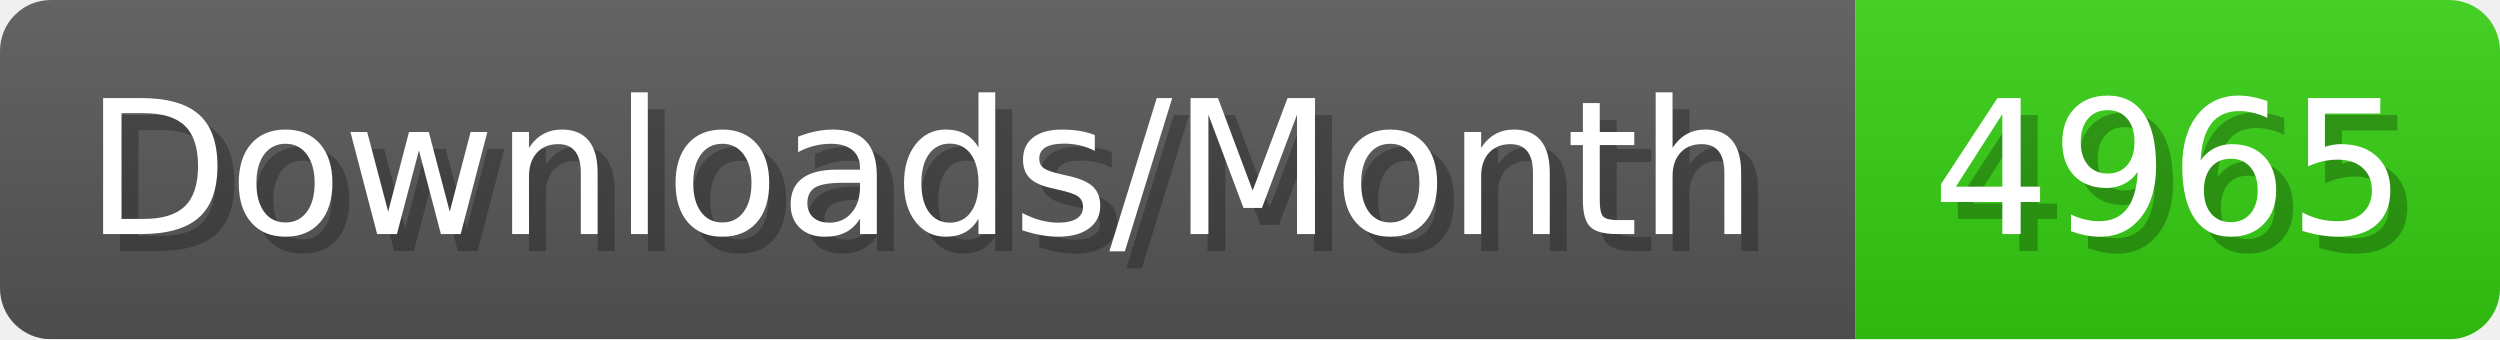
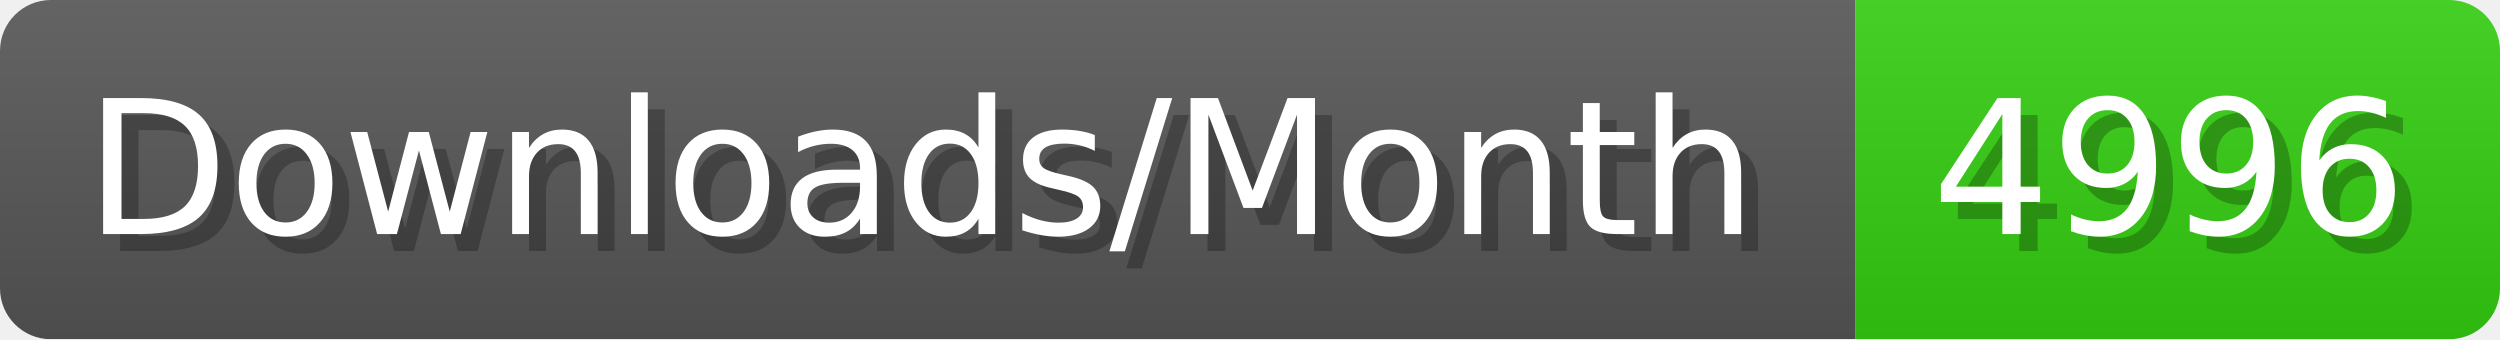
- <svg xmlns="http://www.w3.org/2000/svg" width="147.4" height="20" viewBox="0 0 1474 200" role="img" aria-label="Downloads/Month: 4965">
+ <svg xmlns="http://www.w3.org/2000/svg" width="147.4" height="20" viewBox="0 0 1474 200" role="img" aria-label="Downloads/Month: 4996">
  <linearGradient id="YlXUI" x2="0" y2="100%">
    <stop offset="0" stop-opacity=".1" stop-color="#EEE" />
    <stop offset="1" stop-opacity=".1" />
  </linearGradient>
  <mask id="JHhop">
    <rect width="1474" height="200" rx="30" fill="#FFF" />
  </mask>
  <g mask="url(#JHhop)">
    <rect width="1094" height="200" fill="#555" />
    <rect width="380" height="200" fill="#3C1" x="1094" />
    <rect width="1474" height="200" fill="url(#YlXUI)" />
  </g>
  <g aria-hidden="true" fill="#fff" text-anchor="start" font-family="Verdana,DejaVu Sans,sans-serif" font-size="110">
    <text x="60" y="148" textLength="994" fill="#000" opacity="0.25">Downloads/Month</text>
    <text x="50" y="138" textLength="994">Downloads/Month</text>
-     <text x="1149" y="148" textLength="280" fill="#000" opacity="0.25">4965</text>
-     <text x="1139" y="138" textLength="280">4965</text>
+     <text x="1149" y="148" textLength="280" fill="#000" opacity="0.25">4996</text>
+     <text x="1139" y="138" textLength="280">4996</text>
  </g>
</svg>
